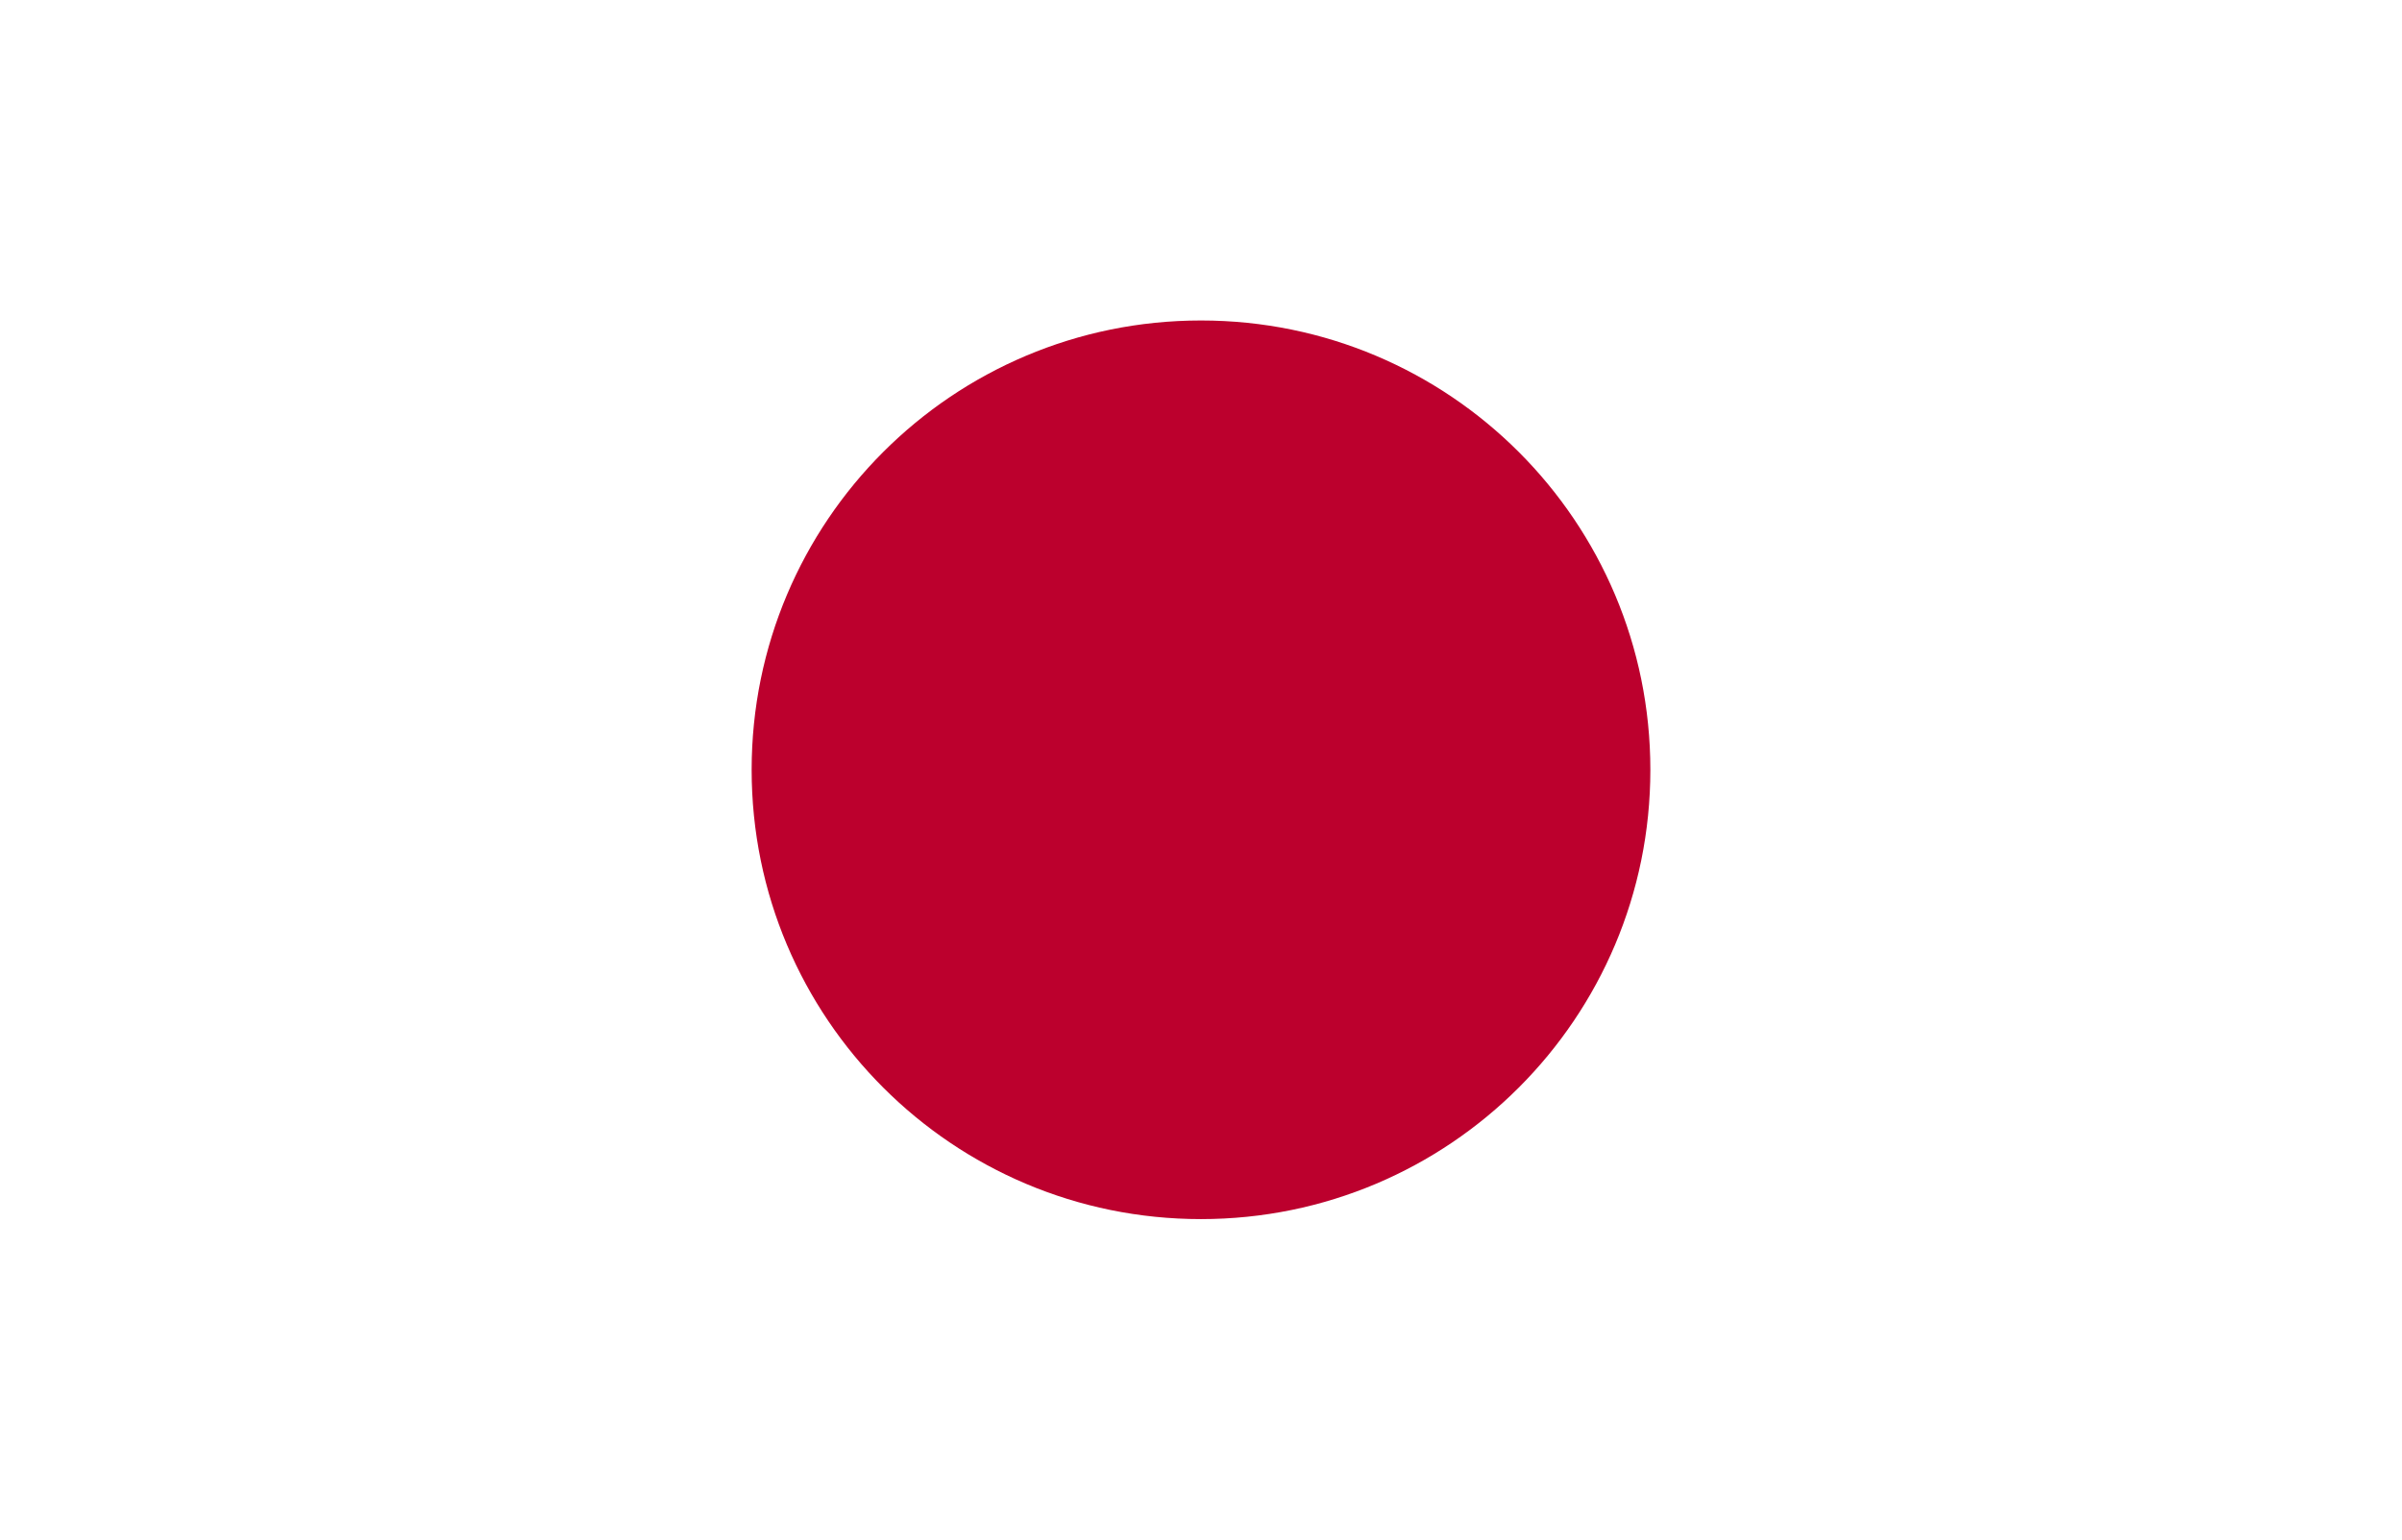
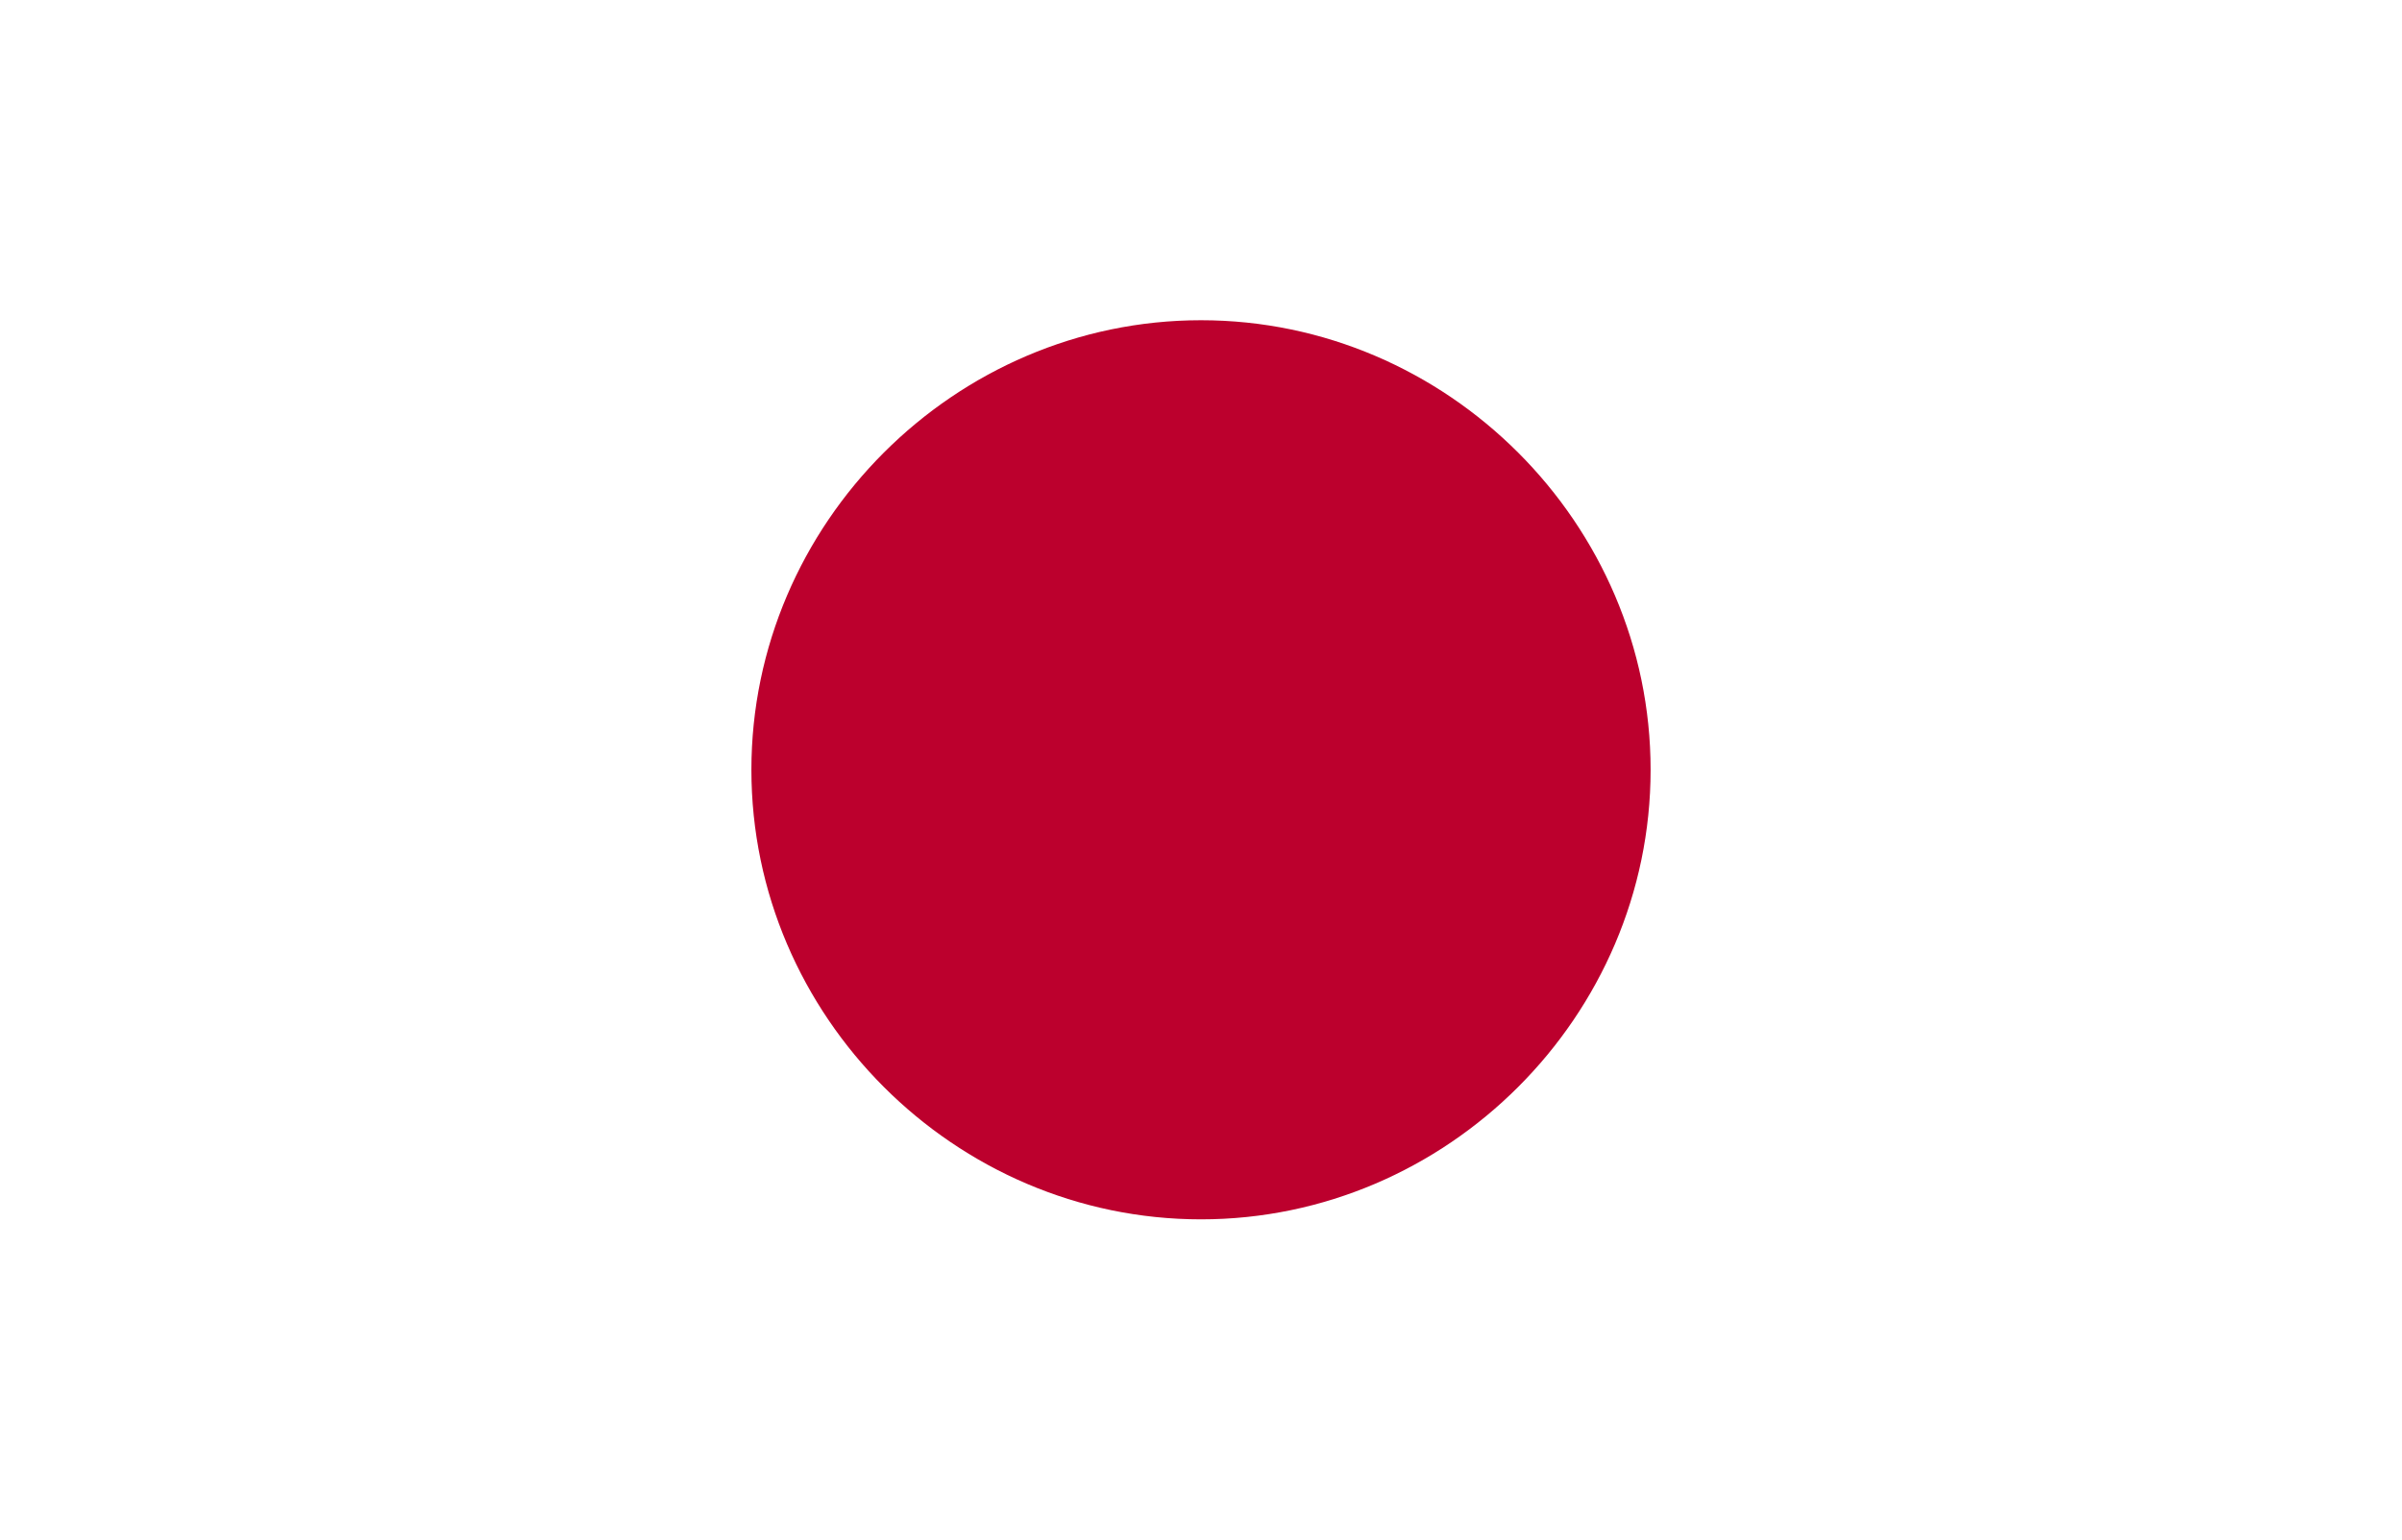
- <svg xmlns="http://www.w3.org/2000/svg" version="1.1" id="Layer_1" x="0px" y="0px" width="39px" height="25px" viewBox="-286 384 39 25" style="enable-background:new -286 384 39 25;" xml:space="preserve">
-   <style type="text/css">
- 	.st0{fill:#BC002D;}
- </style>
+ <svg xmlns="http://www.w3.org/2000/svg" version="1.1" id="Layer_1" x="0px" y="0px" width="39px" height="25px" viewBox="-286 384 39 25" enable-background="new -286 384 39 25" xml:space="preserve">
  <g>
-     <path class="st0" d="M-266.5,389.204c-4.032,0-7.296,3.264-7.296,7.296s3.264,7.296,7.296,7.296s7.296-3.264,7.296-7.296   S-262.468,389.204-266.5,389.204L-266.5,389.204z" />
+     <path fill="#BC002D" d="M-266.5,389.2c-4,0-7.3,3.3-7.3,7.3s3.3,7.3,7.3,7.3s7.3-3.3,7.3-7.3S-262.5,389.2-266.5,389.2   L-266.5,389.2z" />
  </g>
</svg>
